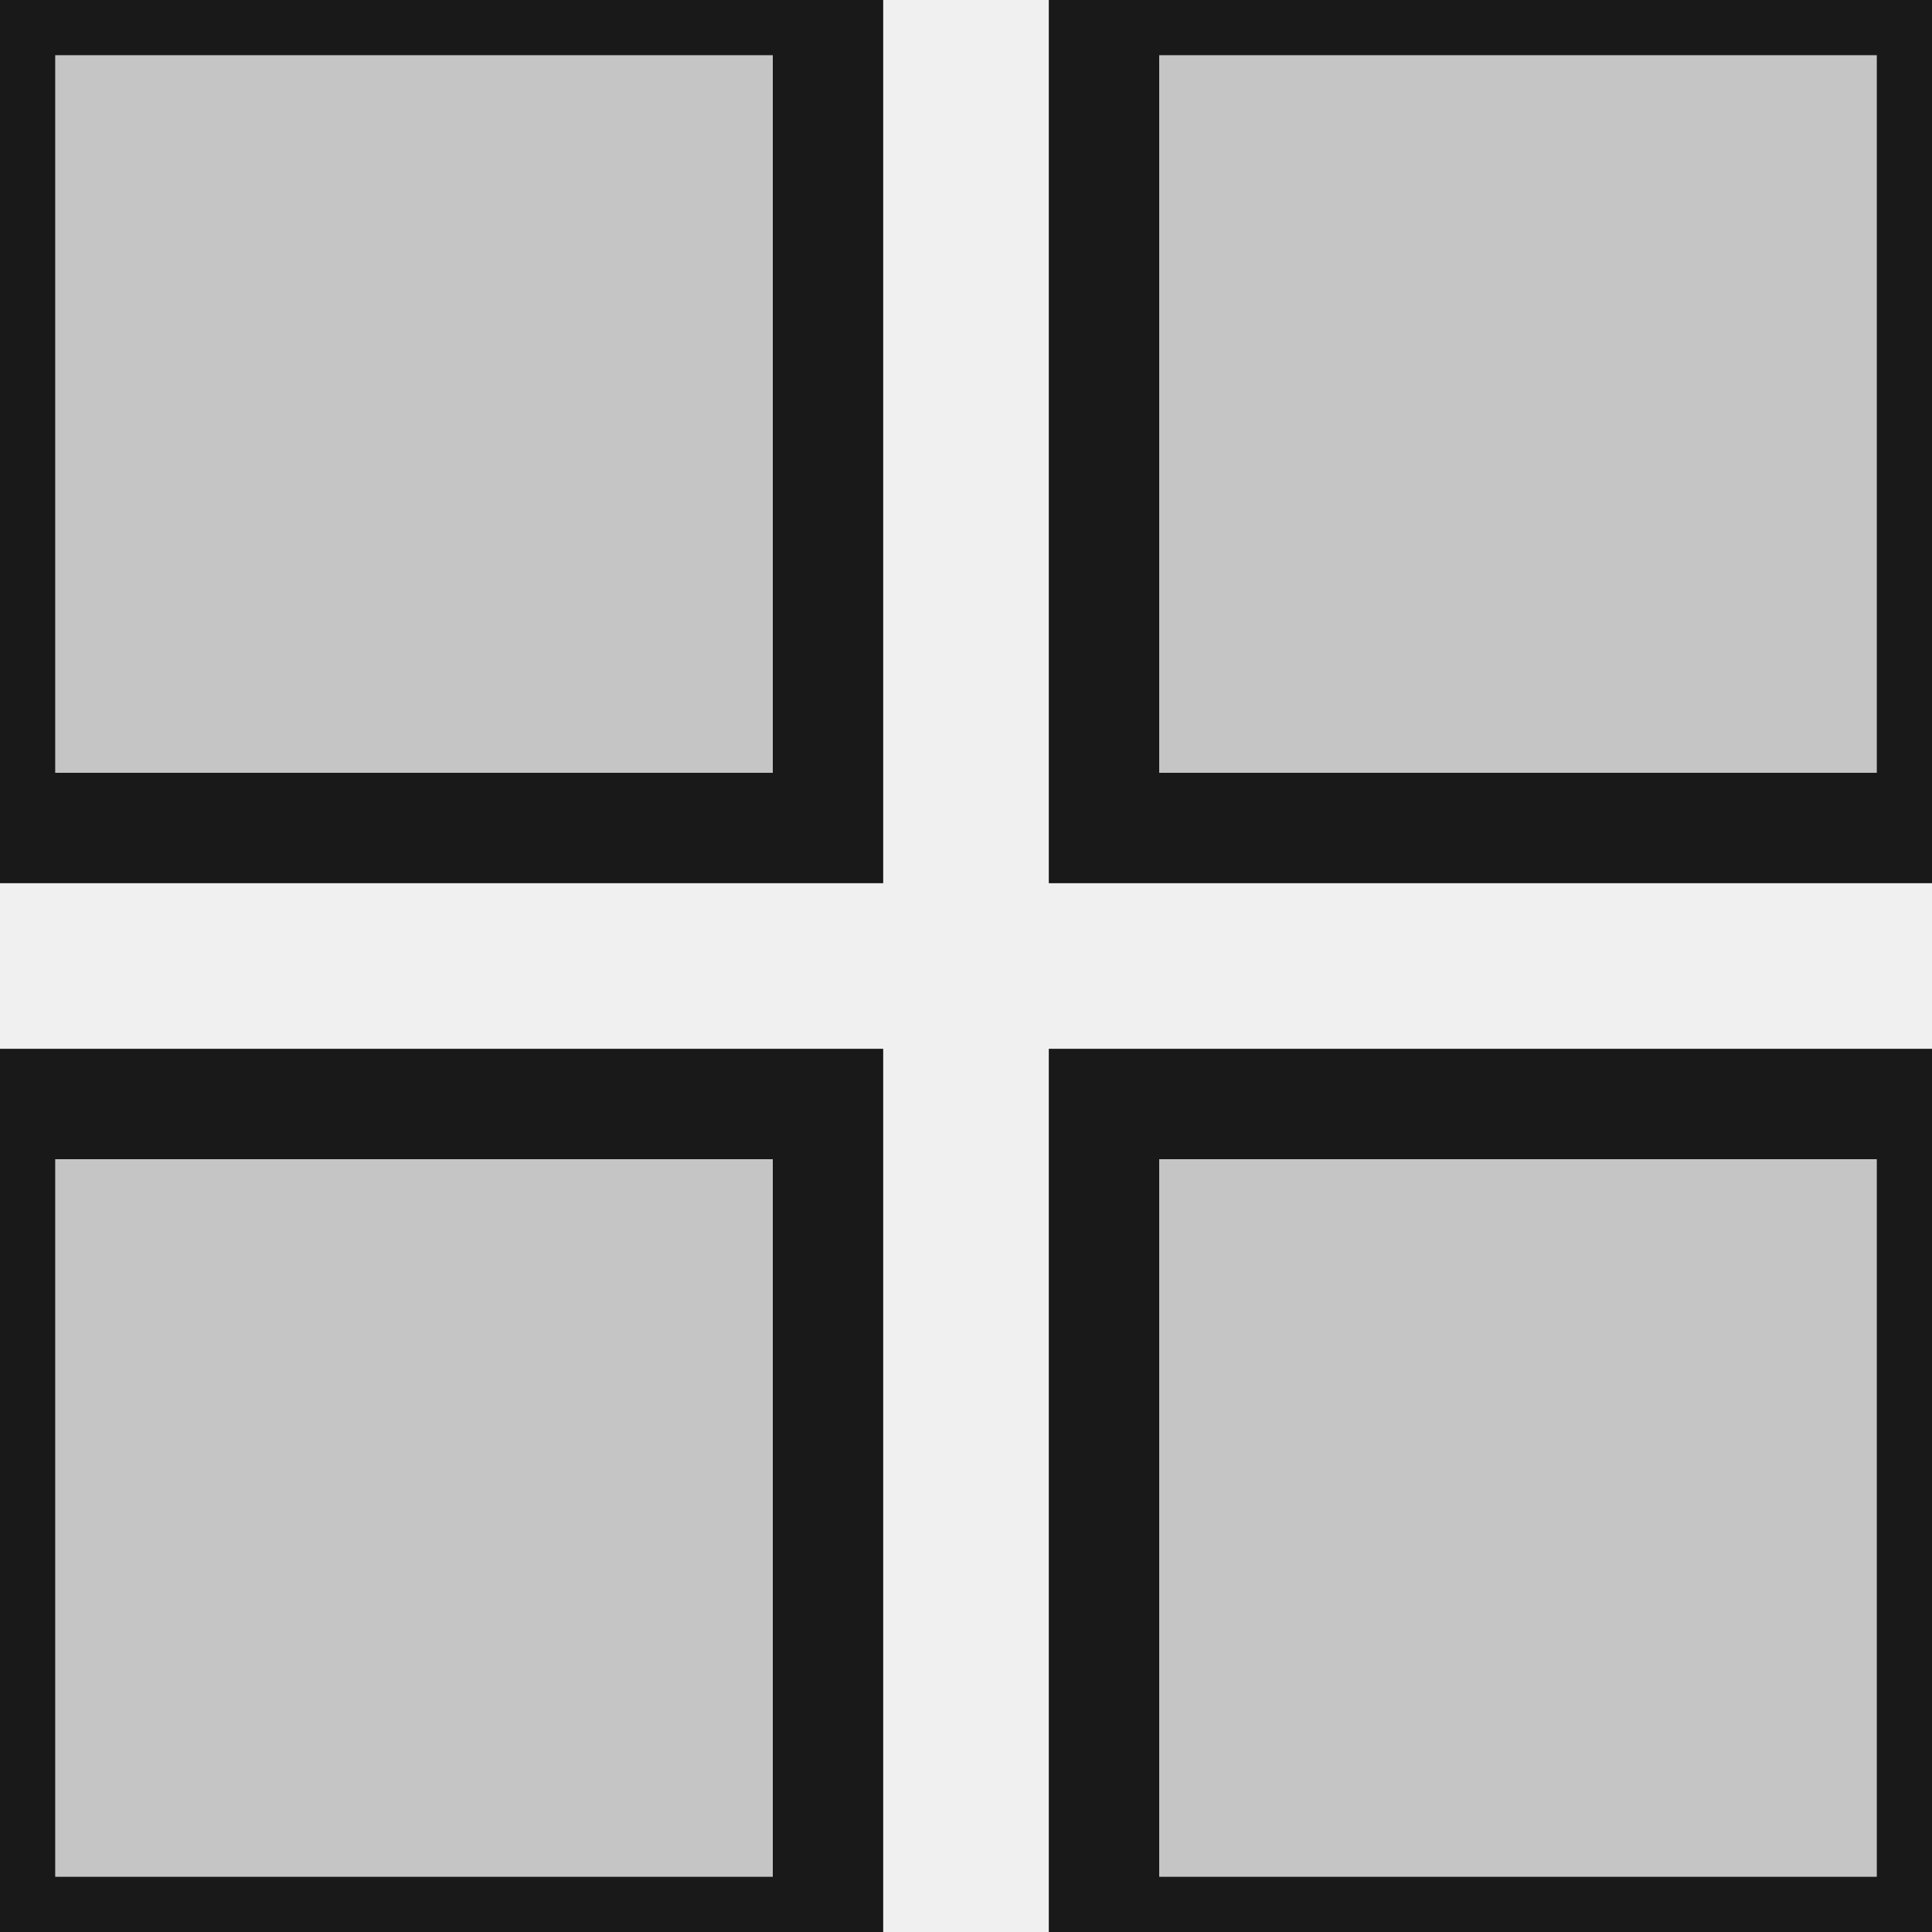
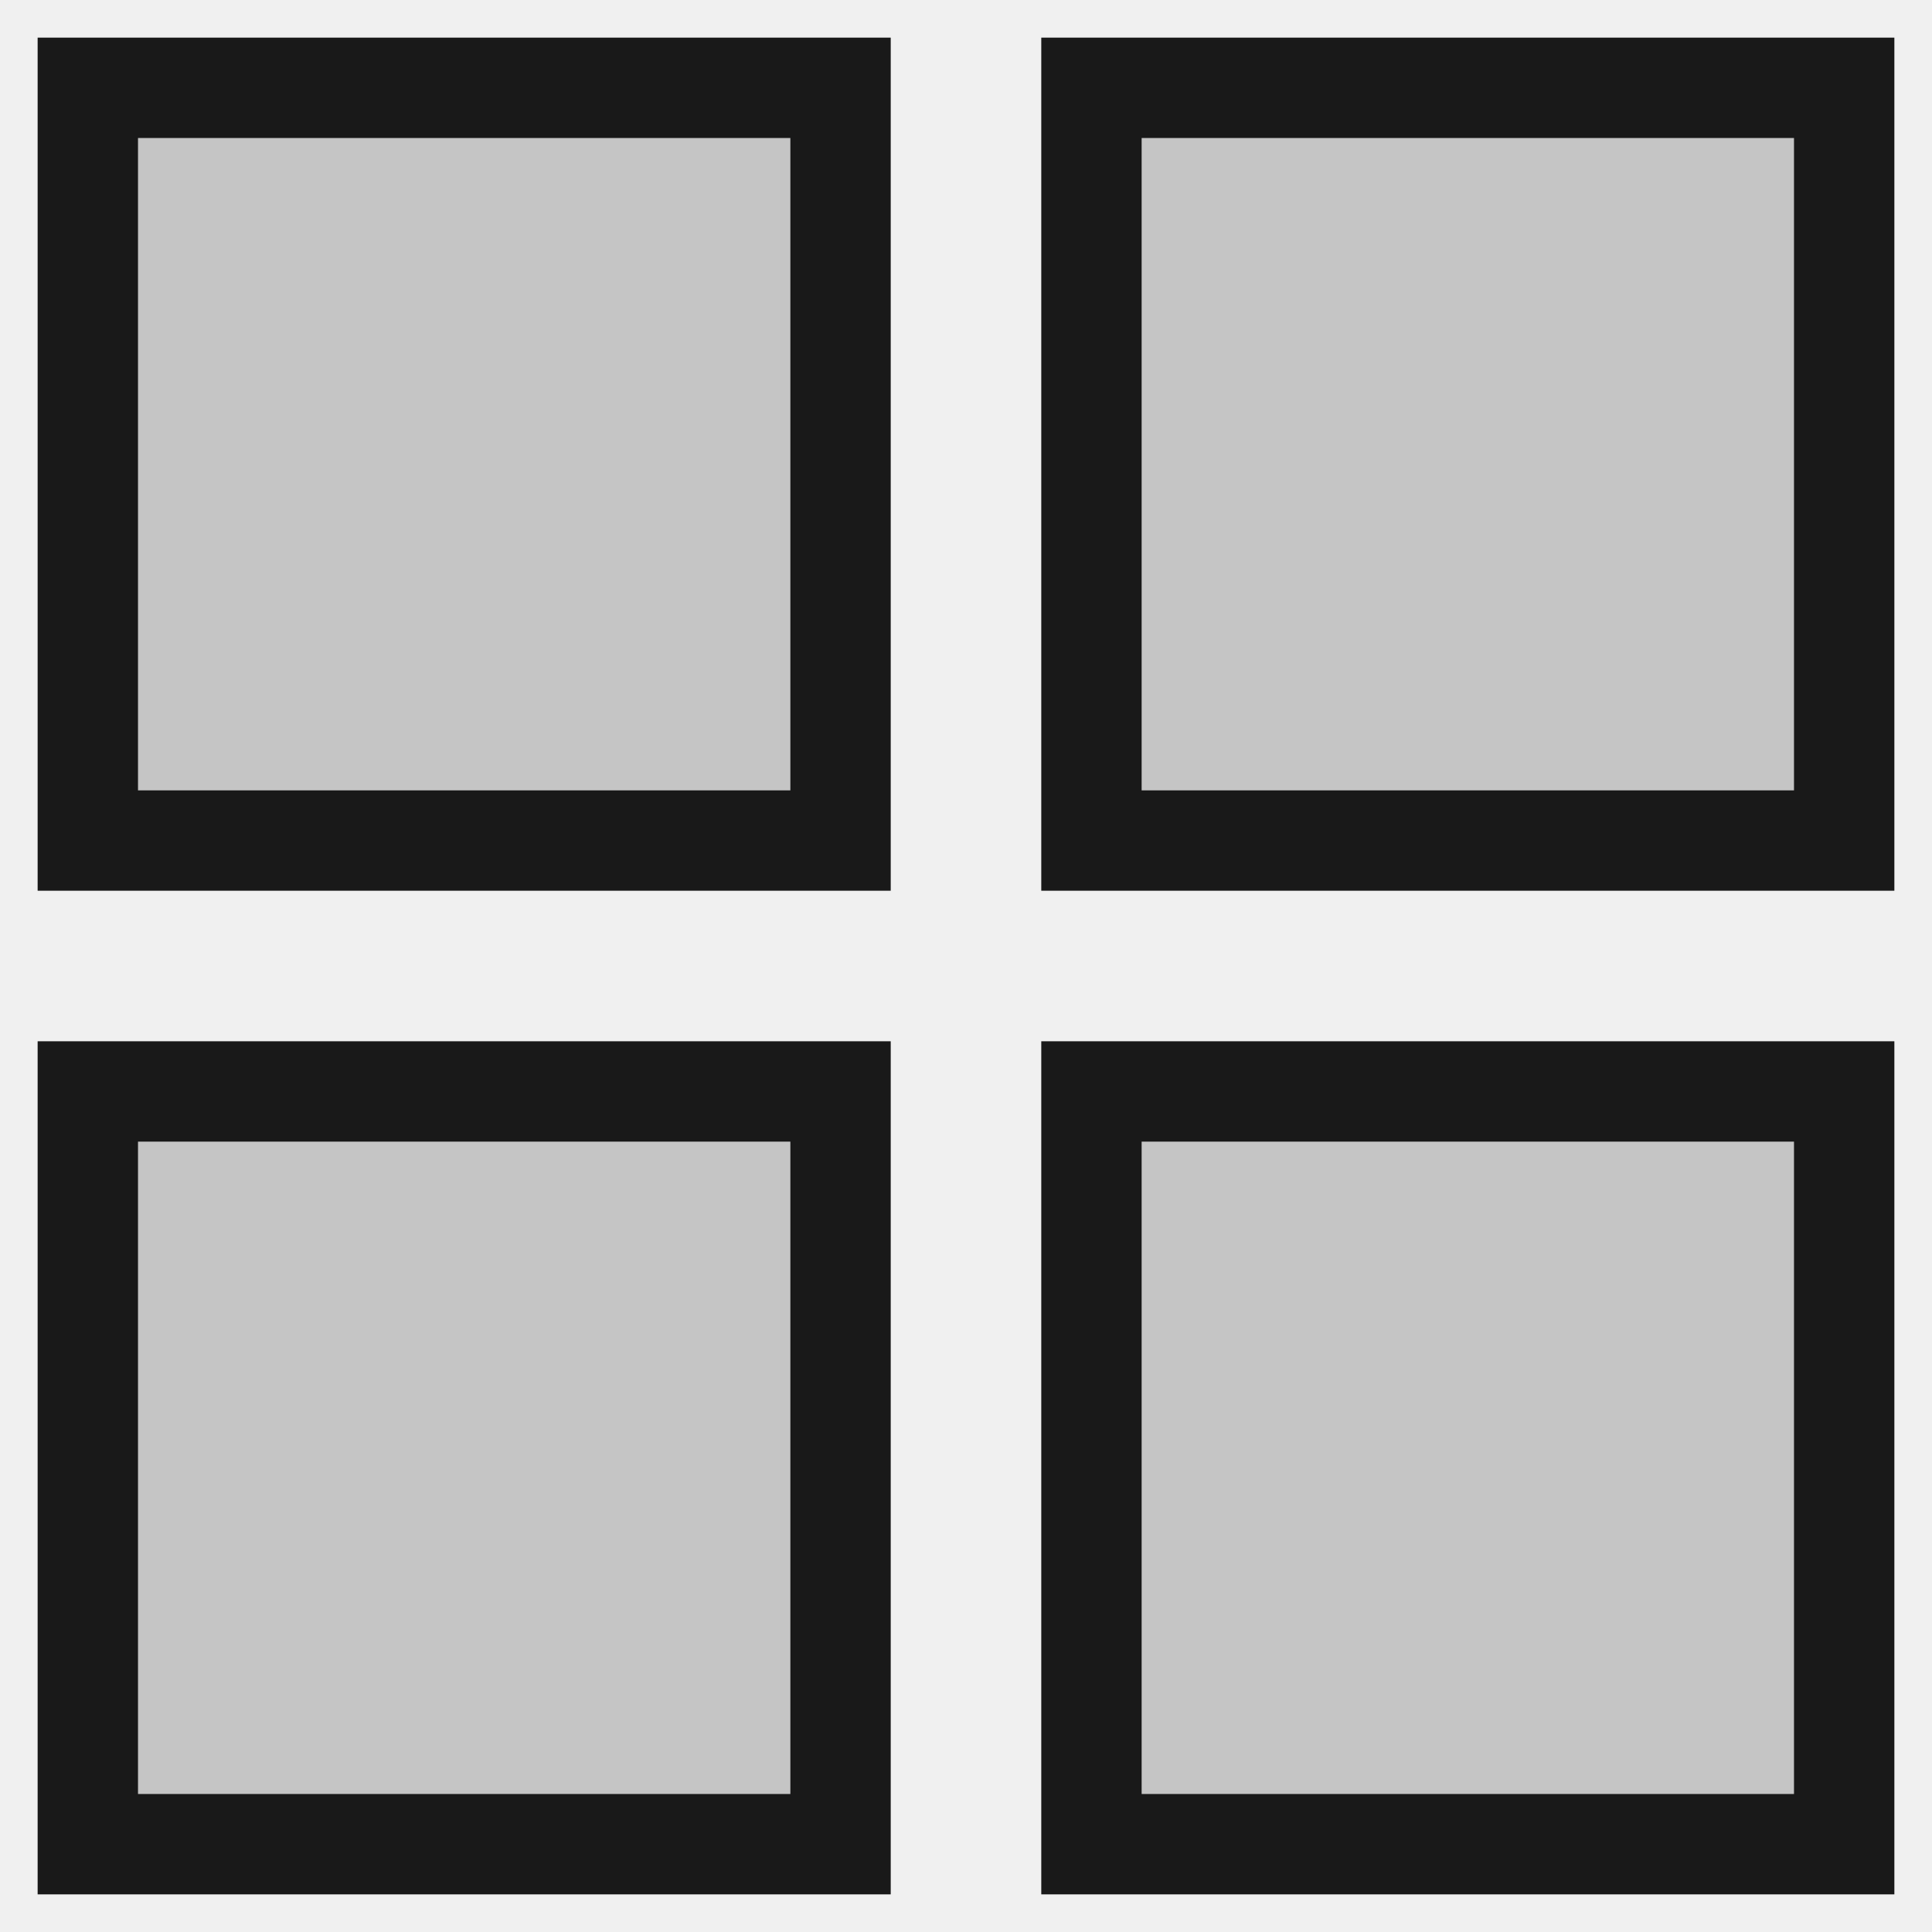
- <svg xmlns="http://www.w3.org/2000/svg" version="1.1" viewBox="0 0 7 7" width="7mm" height="7mm">
+ <svg xmlns="http://www.w3.org/2000/svg" version="1.1" viewBox="0 0 7.7 7.7" width="7.7mm" height="7.7mm">
  <defs>
    <marker id="arrow" viewBox="0 0 16 16" refX="8" refY="8" markerWidth="9" markerHeight="9" orient="auto-start-reverse">
      <path d="M 0 0 L 16 8 L 0 16 z" stroke="none" fill="context-fill" />
    </marker>
  </defs>
  <style>
     
        .background-fill {
            fill: #FFFFFF;
            stroke: none;
        }
         
        .grid {
            fill: #D8D8D8;
            stroke: #D8D8D8;
            stroke-width: 0.2;
        }
         
        .grid-stroke {
            fill: none;
            stroke: #D8D8D8;
            stroke-width: 0.2;
        }
         
        .grid-fill {
            fill: #D8D8D8;
            stroke: none;
        }
         
        .measure {
            fill: #00CCCC;
            stroke: #00CCCC;
            stroke-width: 0.2;
        }
         
        .measure-stroke {
            fill: none;
            stroke: #00CCCC;
            stroke-width: 0.2;
        }
         
        .measure-fill {
            fill: #00CCCC;
            stroke: none;
        }
         
        .highlight {
            fill: #FF9900;
            stroke: #FF9900;
            stroke-width: 0.2;
        }
         
        .highlight-stroke {
            fill: none;
            stroke: #FF9900;
            stroke-width: 0.2;
        }
         
        .highlight-fill {
            fill: #FF9900;
            stroke: none;
        }
         
        .entity {
            fill: rgba(178, 178, 178, 0.70);
            stroke: #191919;
            stroke-width: 0.4;
        }
        
            .active { fill-opacity: 1.0; stroke-opacity: 1.0; }
            .inactive { fill-opacity: 0.3; stroke-opacity: 0.3; }
        
  </style>
  <g class="entity">
-     <path d="M3,7L3,4L0,4L0,7L3,7 Z  " />
-     <path d="M7,7L7,4L4,4L4,7L7,7 Z  " />
-     <path d="M3,3L3,0L0,0L0,3L3,3 Z  " />
-     <path d="M7,3L7,0L4,0L4,3L7,3 Z  " />
+     <path d="M3.35,7.35L3.35,4.35L0.35,4.35L0.35,7.35L3.35,7.35 Z  " />
+     <path d="M7.35,7.35L7.35,4.35L4.35,4.35L4.35,7.35L7.35,7.35 Z  " />
+     <path d="M3.35,3.35L3.35,0.35L0.35,0.35L0.35,3.35L3.35,3.35 Z  " />
+     <path d="M7.35,3.35L7.35,0.35L4.35,0.35L4.35,3.35L7.35,3.35 Z  " />
  </g>
</svg>
